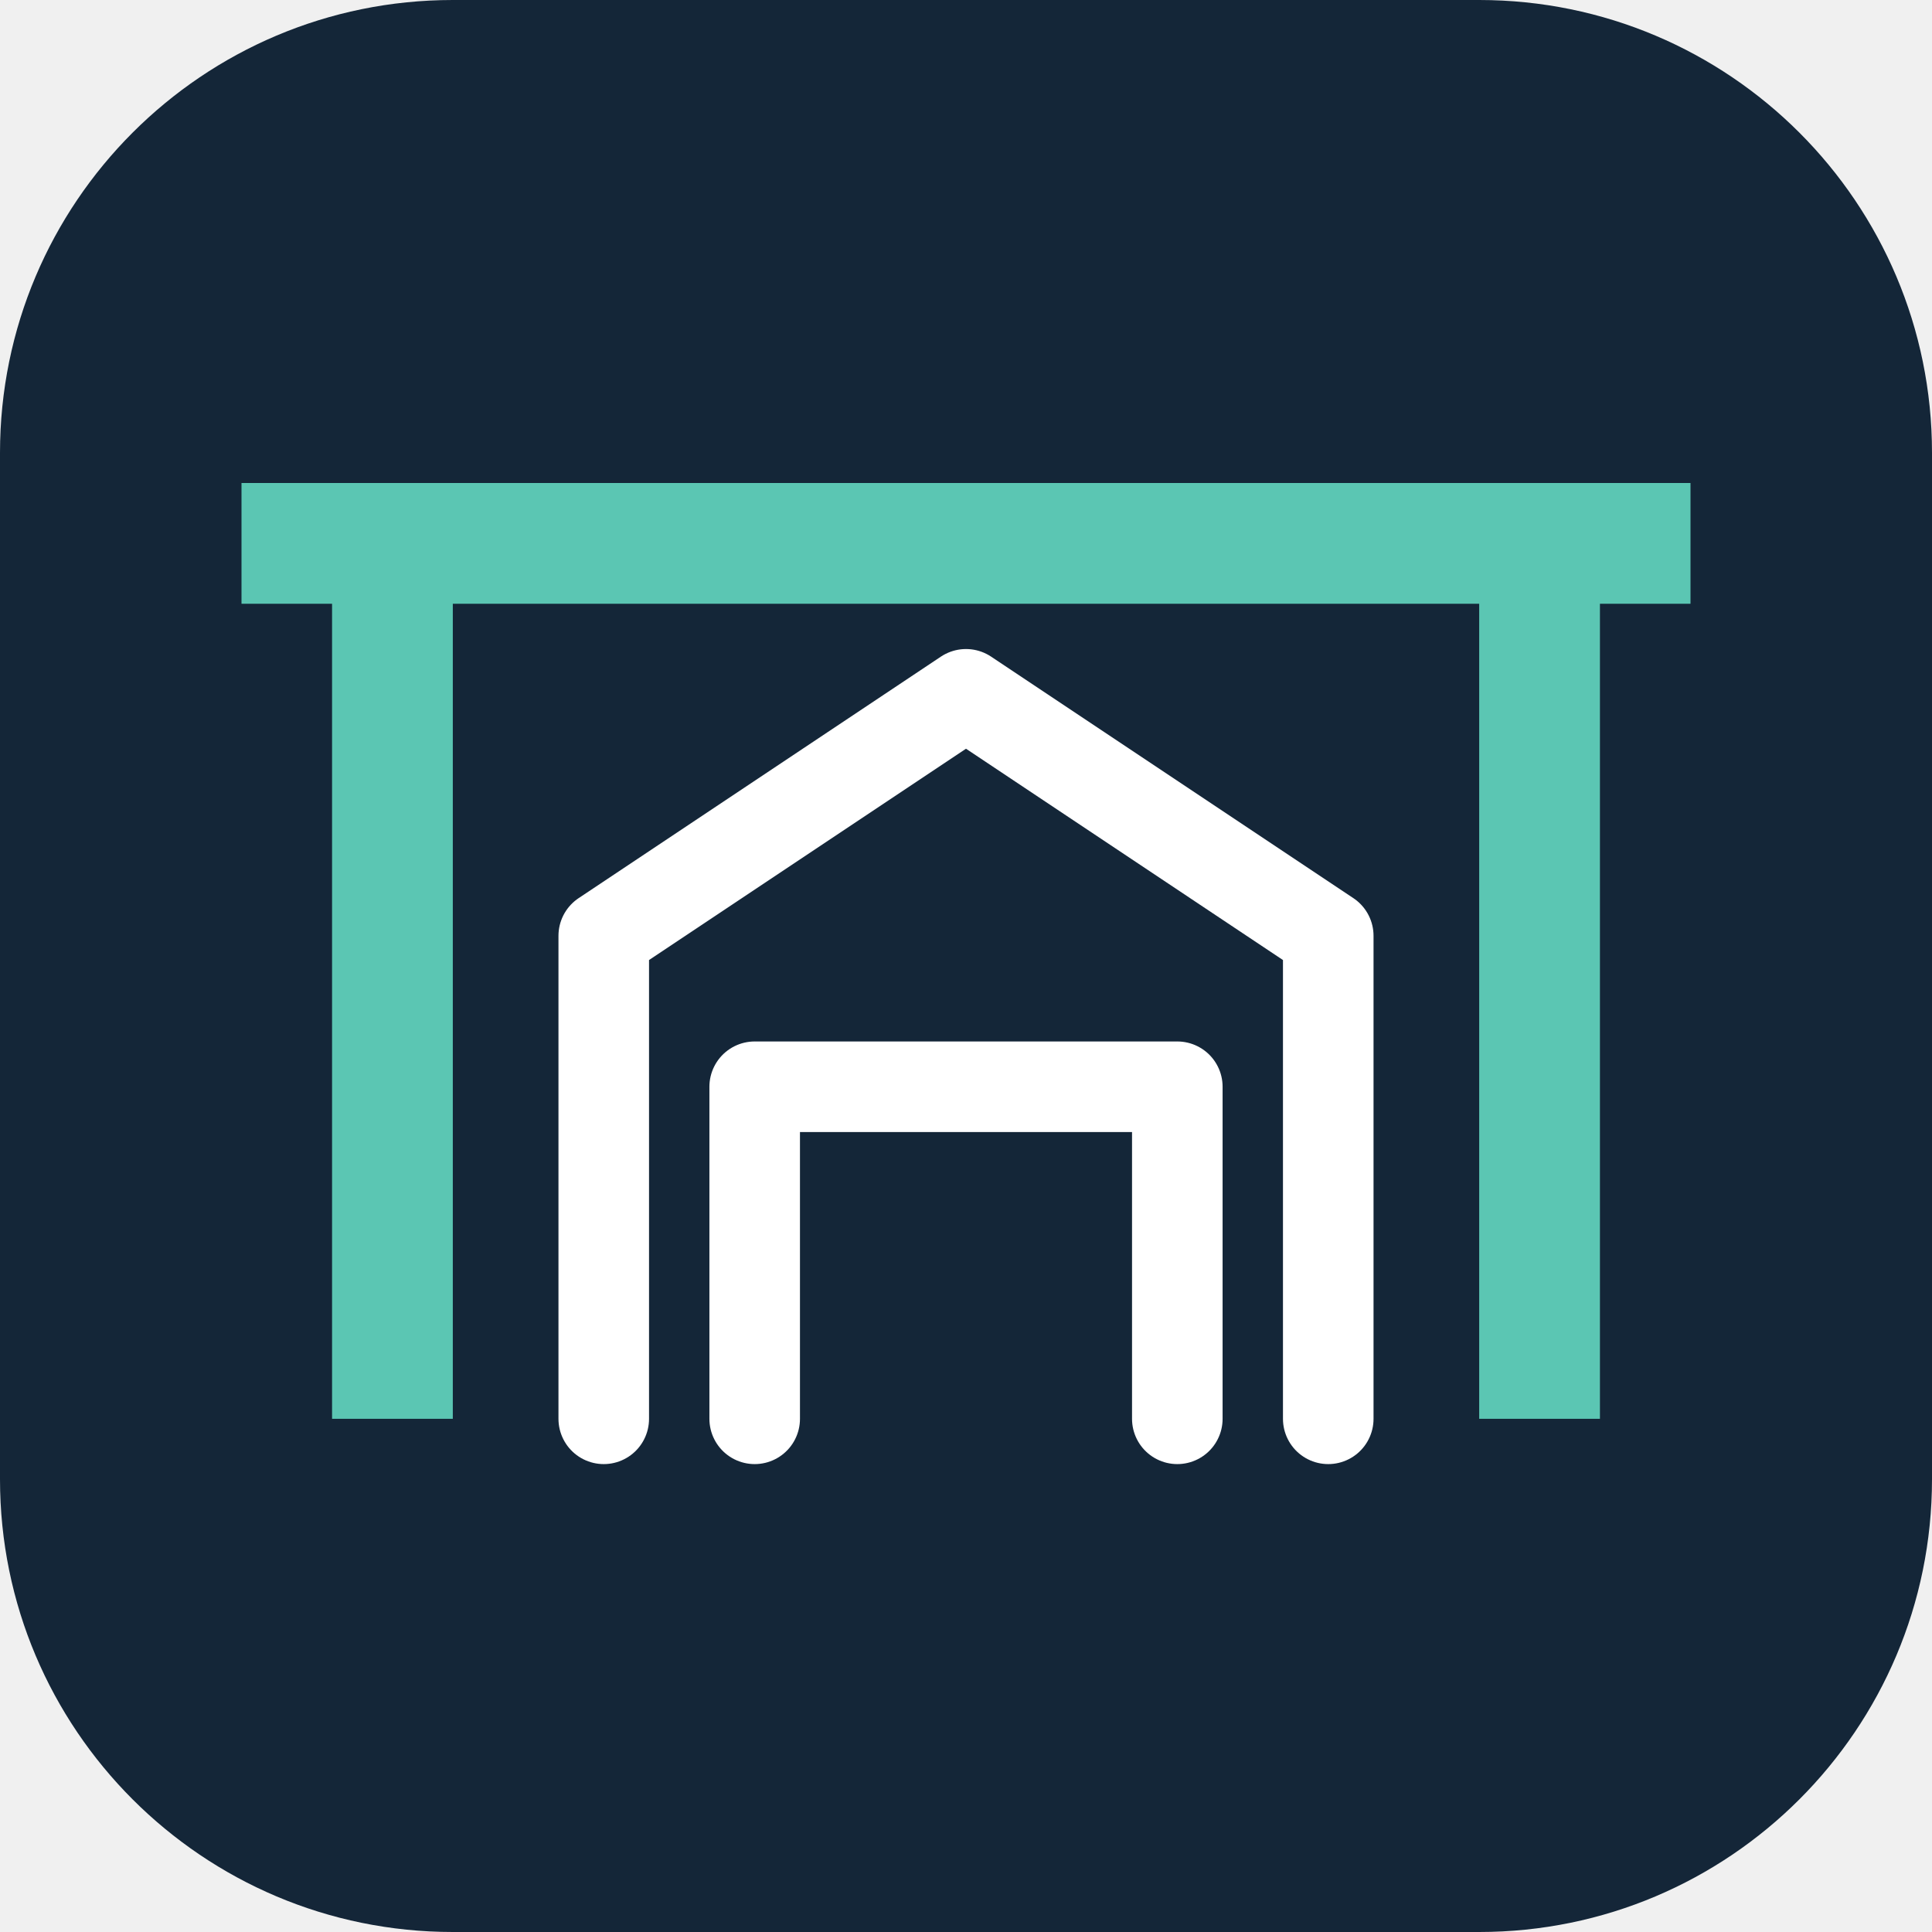
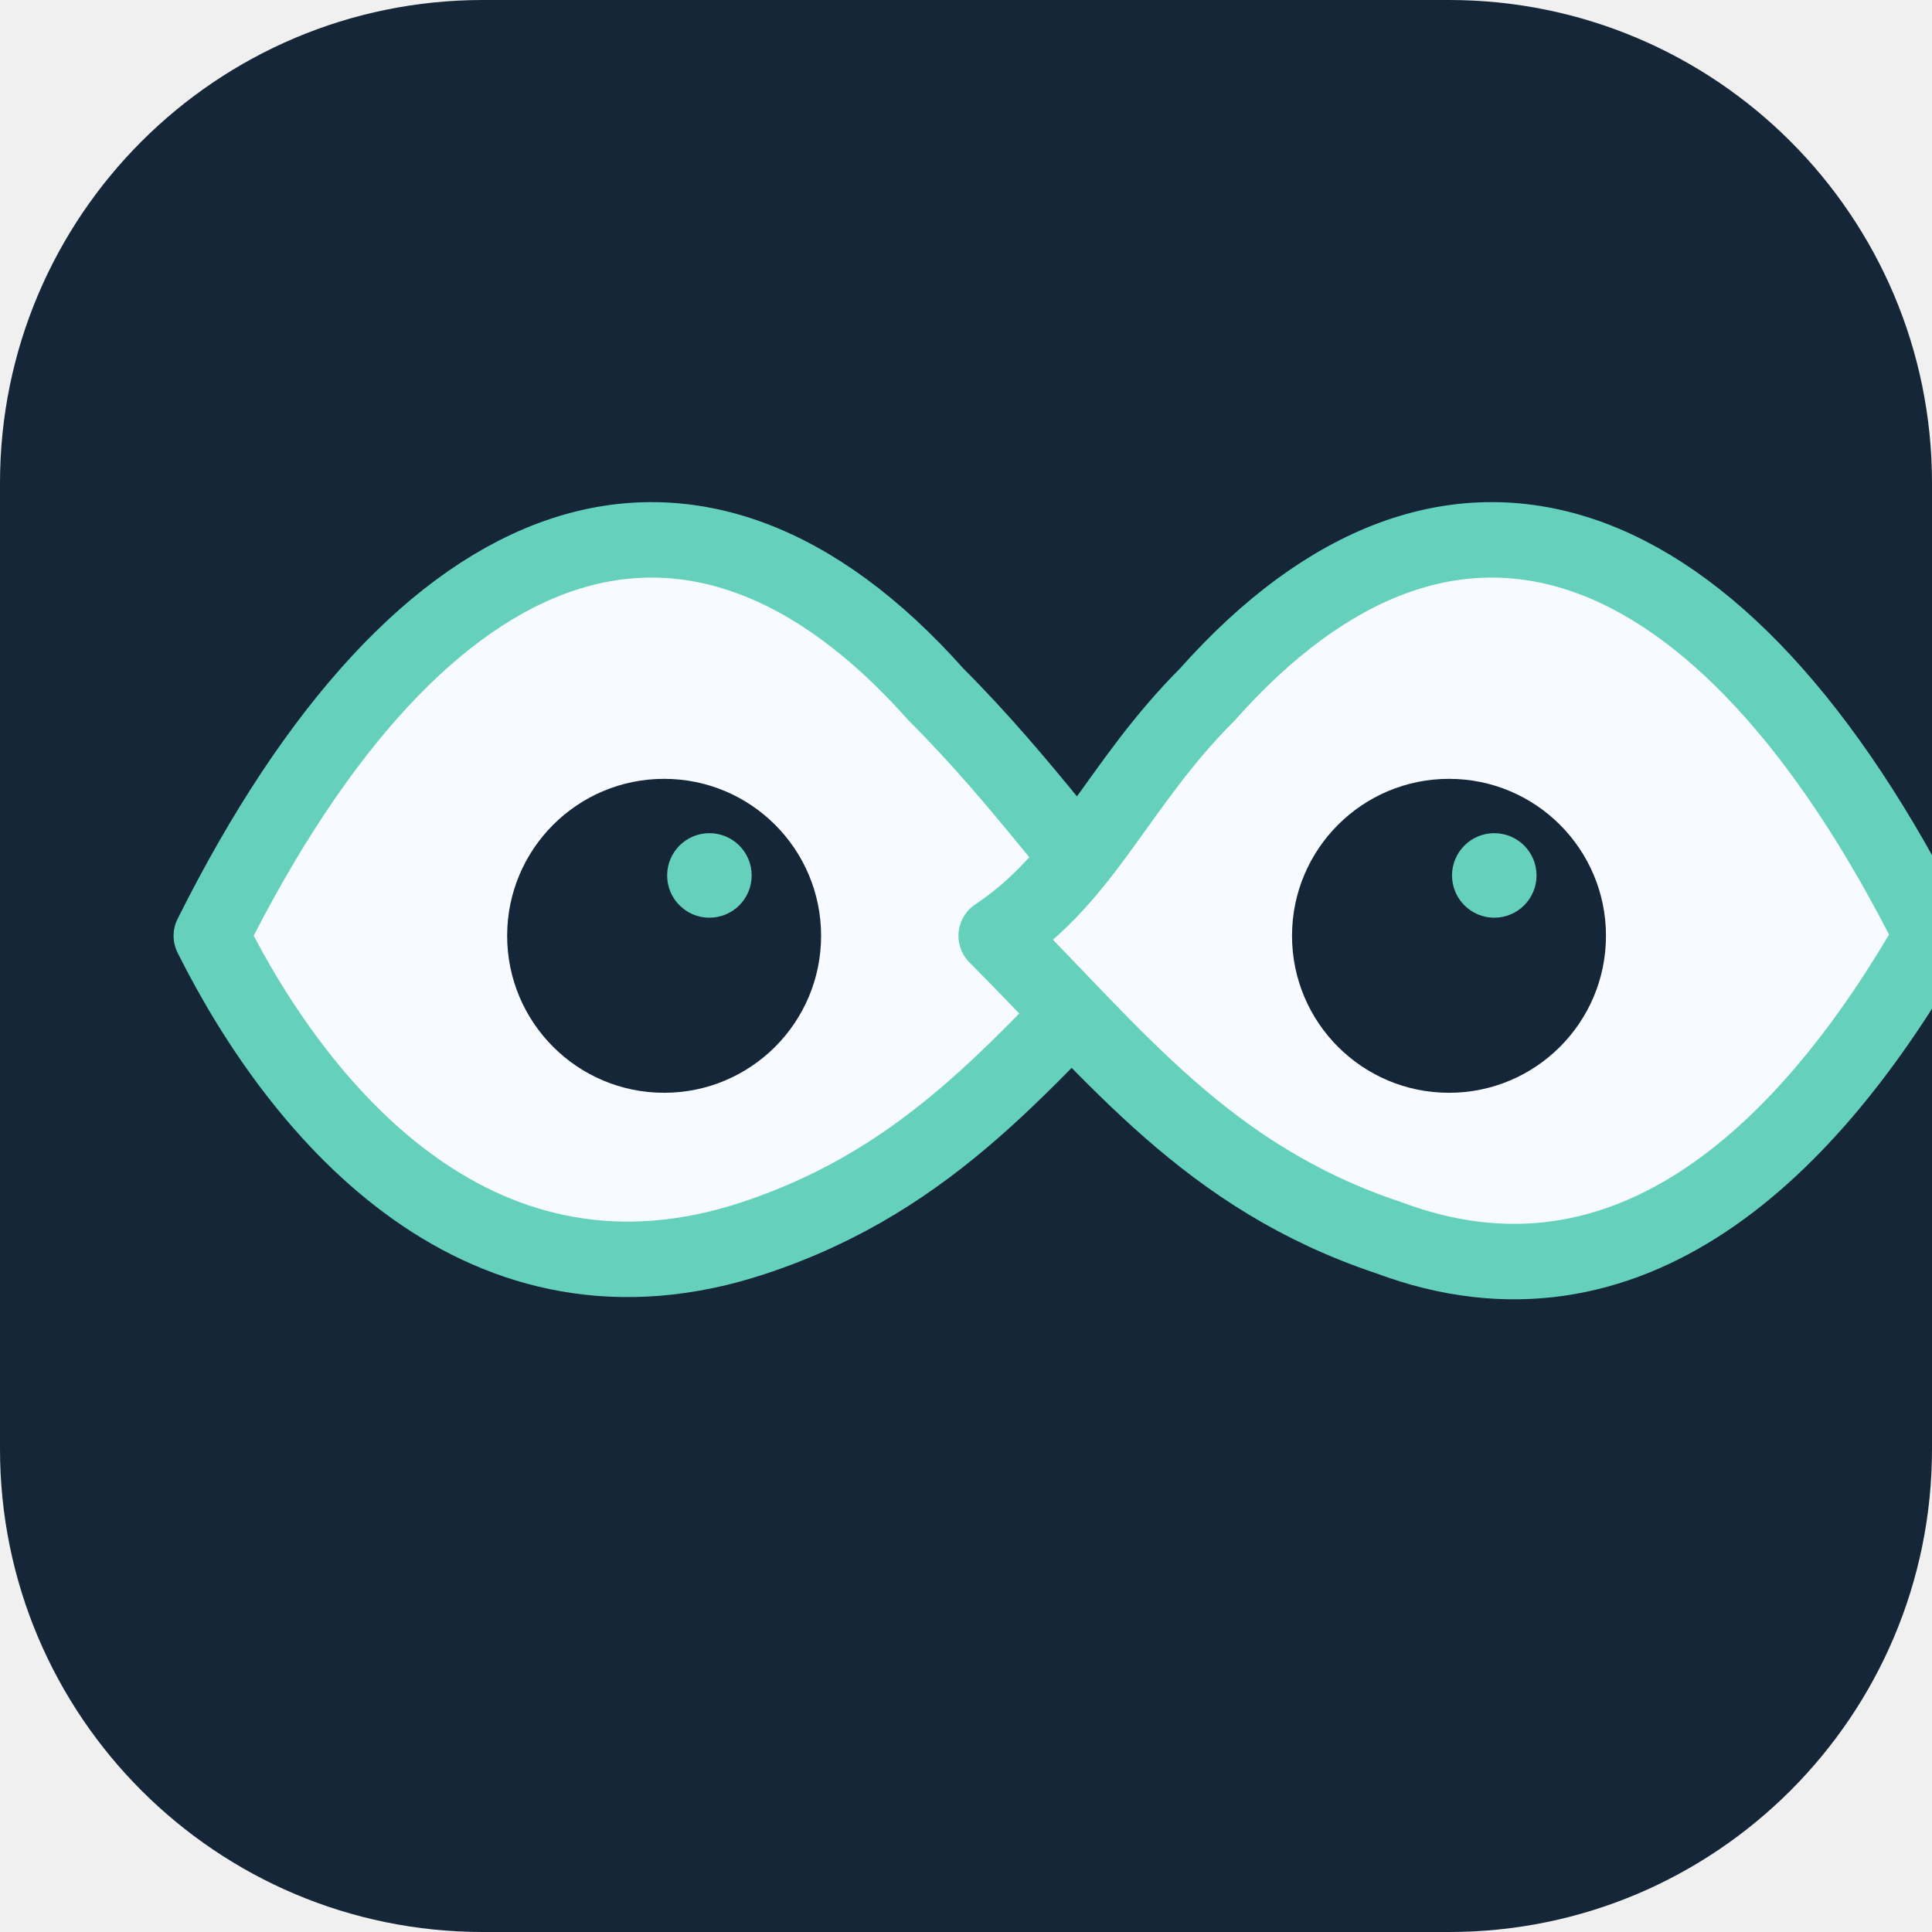
<svg xmlns="http://www.w3.org/2000/svg" viewBox="0 0 64 64">
-   <rect width="64" height="64" rx="15" fill="#142638" />
-   <path d="M13 47V18h38v29M8 18h48" fill="none" stroke="#5bc6b3" stroke-width="4" stroke-linejoin="round" />
-   <path d="M20 47V31l12-8 12 8v16M25 47V36h14v11" fill="none" stroke="#fff" stroke-width="3" stroke-linecap="round" stroke-linejoin="round" />
+   <rect width="64" height="64" rx="16" fill="#142638" />
+   <path d="M7 31C14 17 23 14 31 23c3 3 5 6 7 8-4 4-7 8-13 10C16 44 10 37 7 31Z" fill="#f7fbff" stroke="#65d1bc" stroke-width="2.5" stroke-linejoin="round" />
+   <path d="M33 31c3-2 4-5 7-8 8-9 17-6 24 8-4 7-10 13-18 10-6-2-9-6-13-10Z" fill="#f7fbff" stroke="#65d1bc" stroke-width="2.5" stroke-linejoin="round" />
+   <circle cx="22" cy="31" r="5.2" fill="#142638" />
+   <circle cx="48" cy="31" r="5.2" fill="#142638" />
+   <circle cx="23.5" cy="29" r="1.4" fill="#65d1bc" />
+   <circle cx="49.5" cy="29" r="1.4" fill="#65d1bc" />
</svg>
